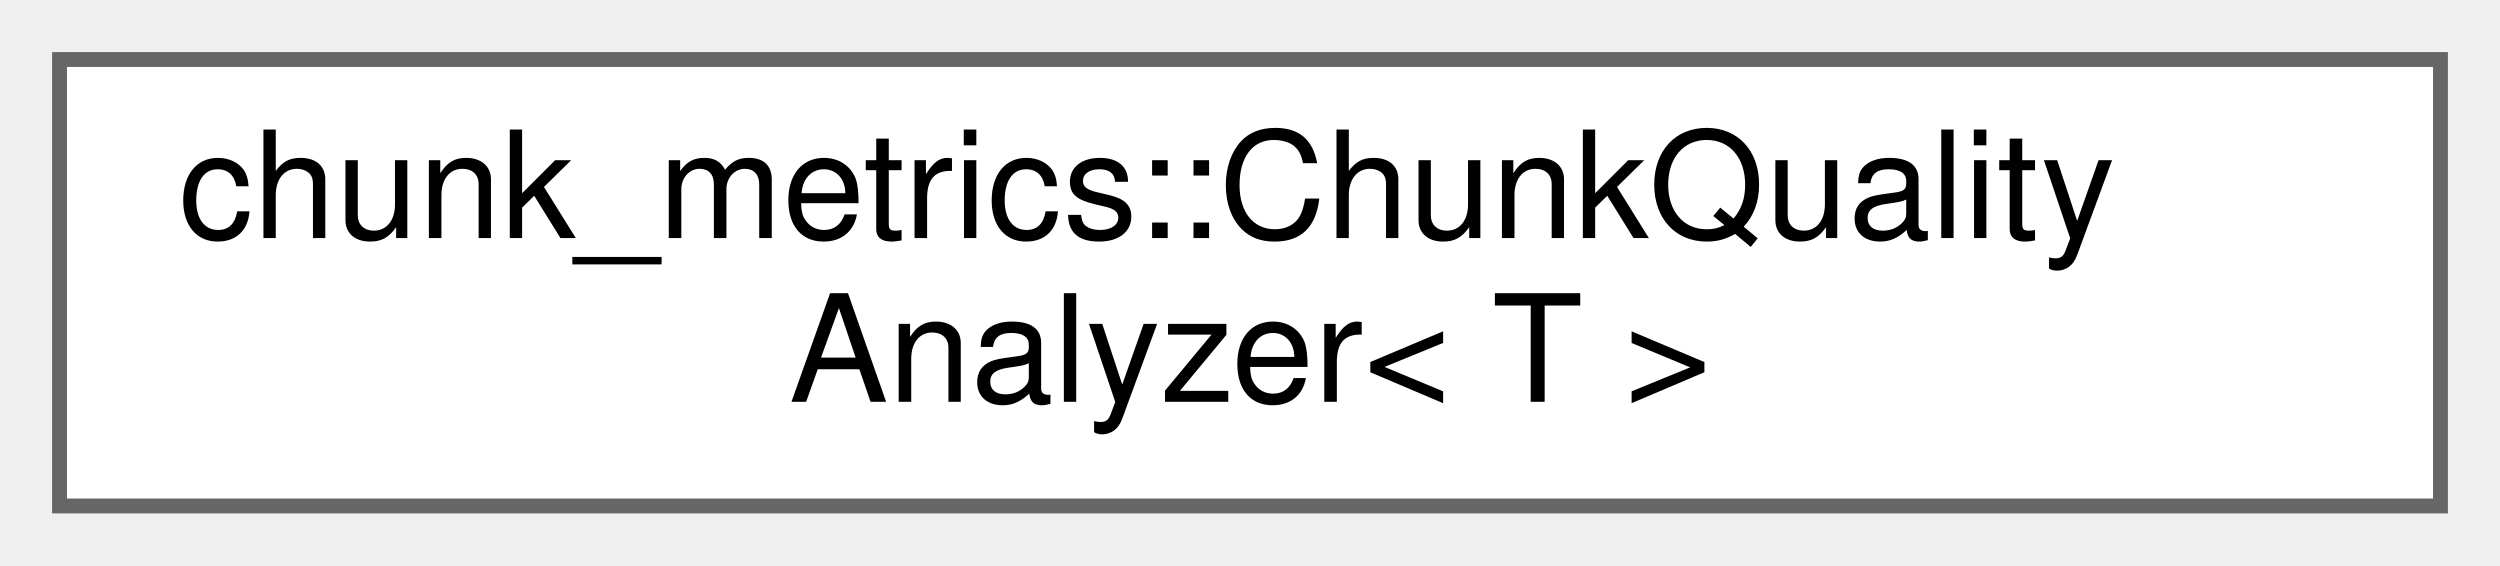
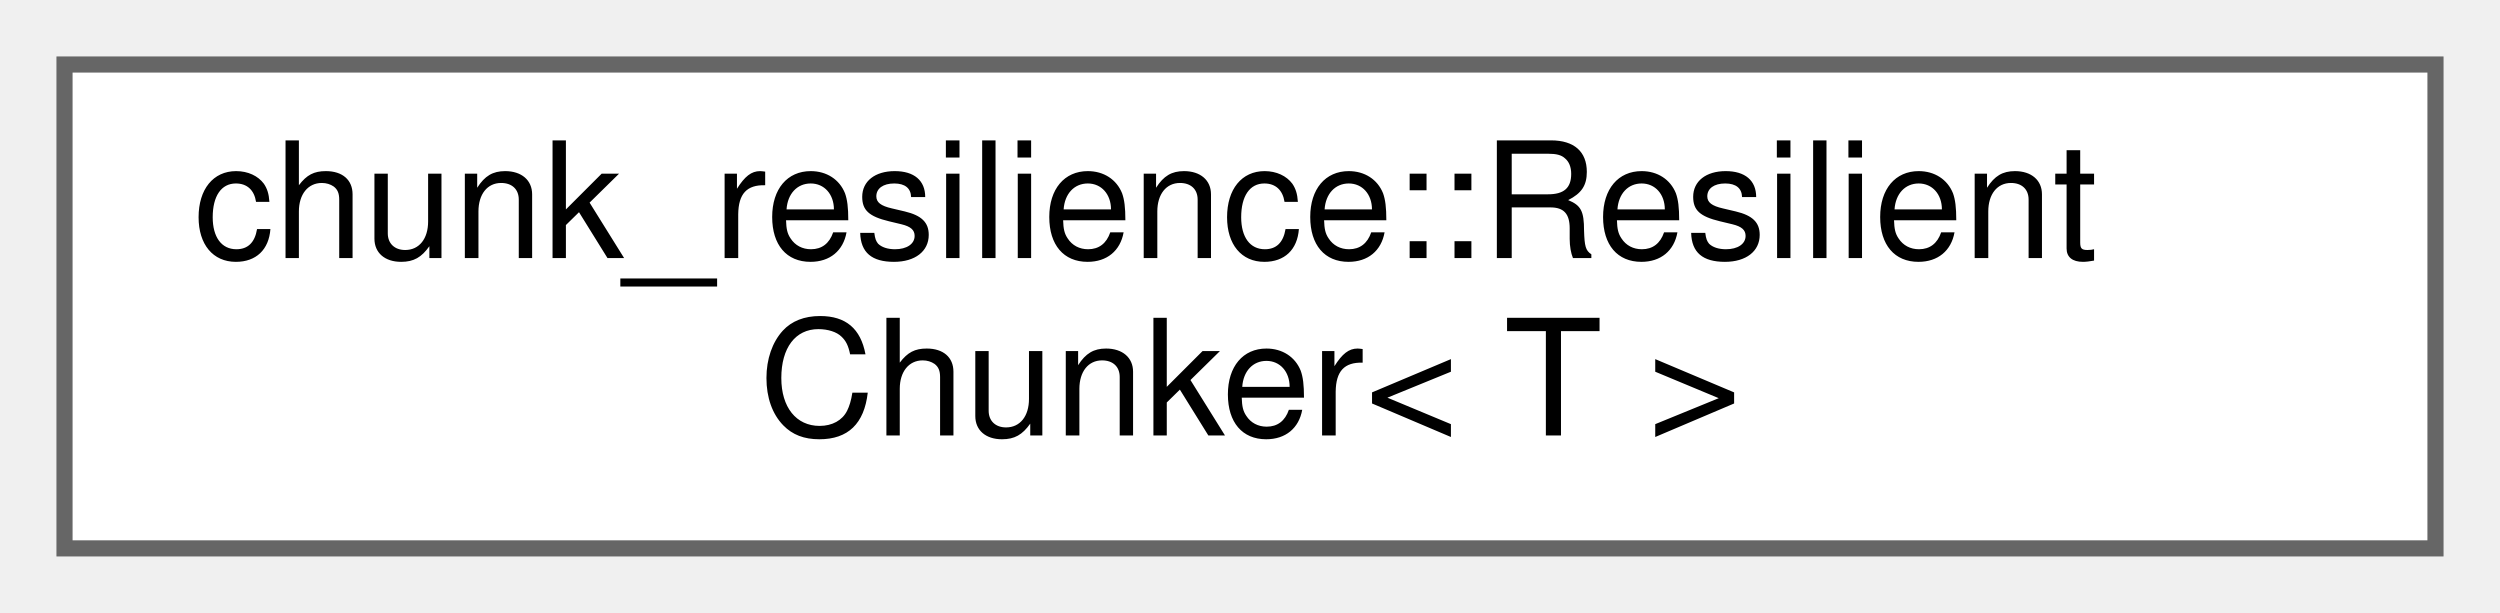
- <svg xmlns="http://www.w3.org/2000/svg" xmlns:xlink="http://www.w3.org/1999/xlink" width="168pt" height="38pt" viewBox="0.00 0.00 168.00 38.00">
+ <svg xmlns="http://www.w3.org/2000/svg" xmlns:xlink="http://www.w3.org/1999/xlink" width="155pt" height="38pt" viewBox="0.00 0.00 155.00 38.00">
  <g id="graph0" class="graph" transform="scale(1 1) rotate(0) translate(4 34)">
    <g id="Node000000" class="node">
      <g id="a_Node000000">
-         <a xlink:href="classchunk__metrics_1_1ChunkQualityAnalyzer.html" target="_top" xlink:title="Statistical metrics for chunk analysis.">
-           <polygon fill="white" stroke="#666666" points="160,-30 0,-30 0,0 160,0 160,-30" />
-           <text text-anchor="start" x="8" y="-18" font-family="Helvetica,sans-Serif" font-size="10.00">chunk_metrics::ChunkQuality</text>
-           <text text-anchor="middle" x="80" y="-7" font-family="Helvetica,sans-Serif" font-size="10.00">Analyzer&lt; T &gt;</text>
+         <a xlink:href="classchunk__resilience_1_1ResilientChunker.html" target="_top" xlink:title="Resilient chunking system with error recovery.">
+           <polygon fill="white" stroke="#666666" points="147,-30 0,-30 0,0 147,0 147,-30" />
+           <text text-anchor="start" x="8" y="-18" font-family="Helvetica,sans-Serif" font-size="10.00">chunk_resilience::Resilient</text>
+           <text text-anchor="middle" x="73.5" y="-7" font-family="Helvetica,sans-Serif" font-size="10.00">Chunker&lt; T &gt;</text>
        </a>
      </g>
    </g>
  </g>
</svg>
